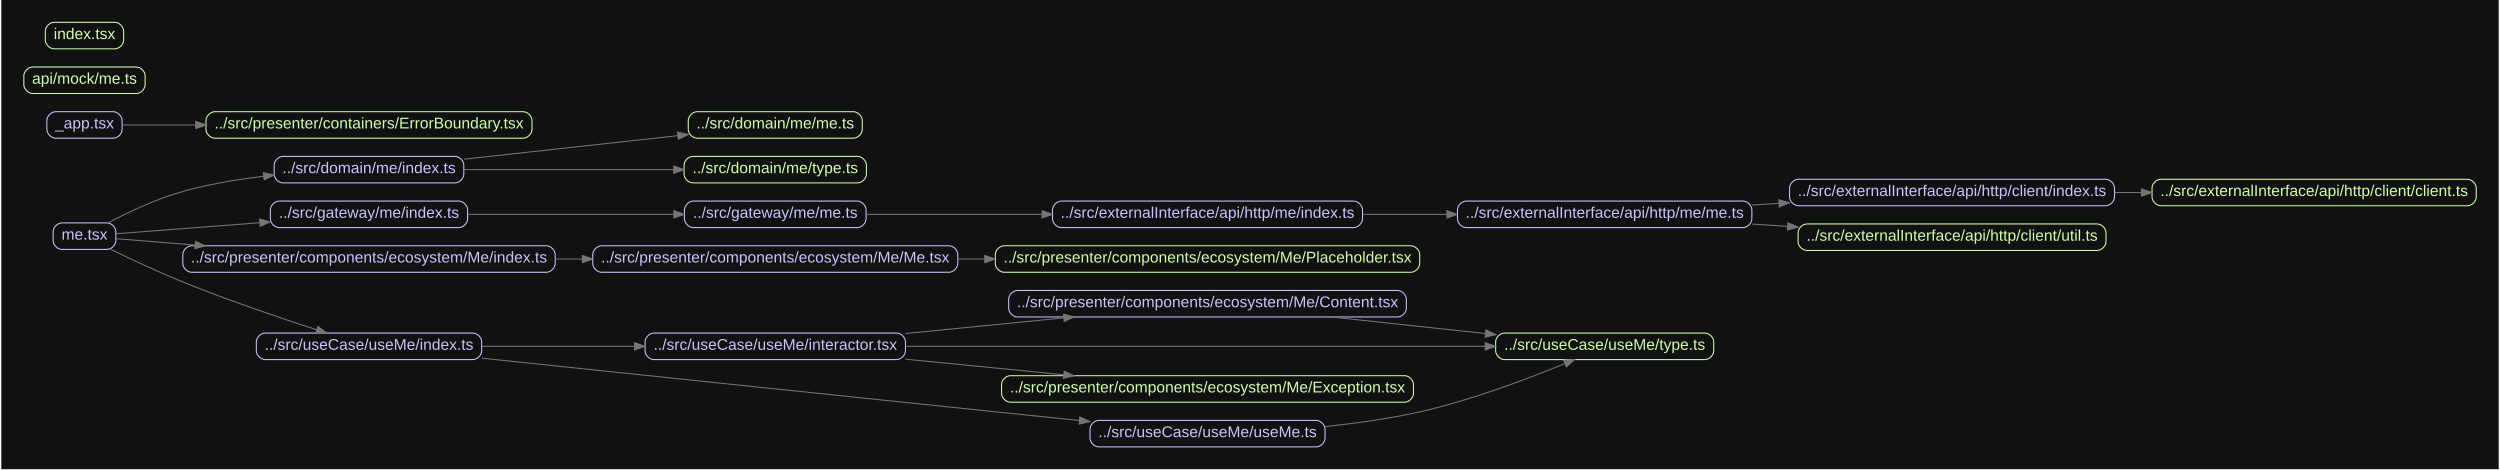
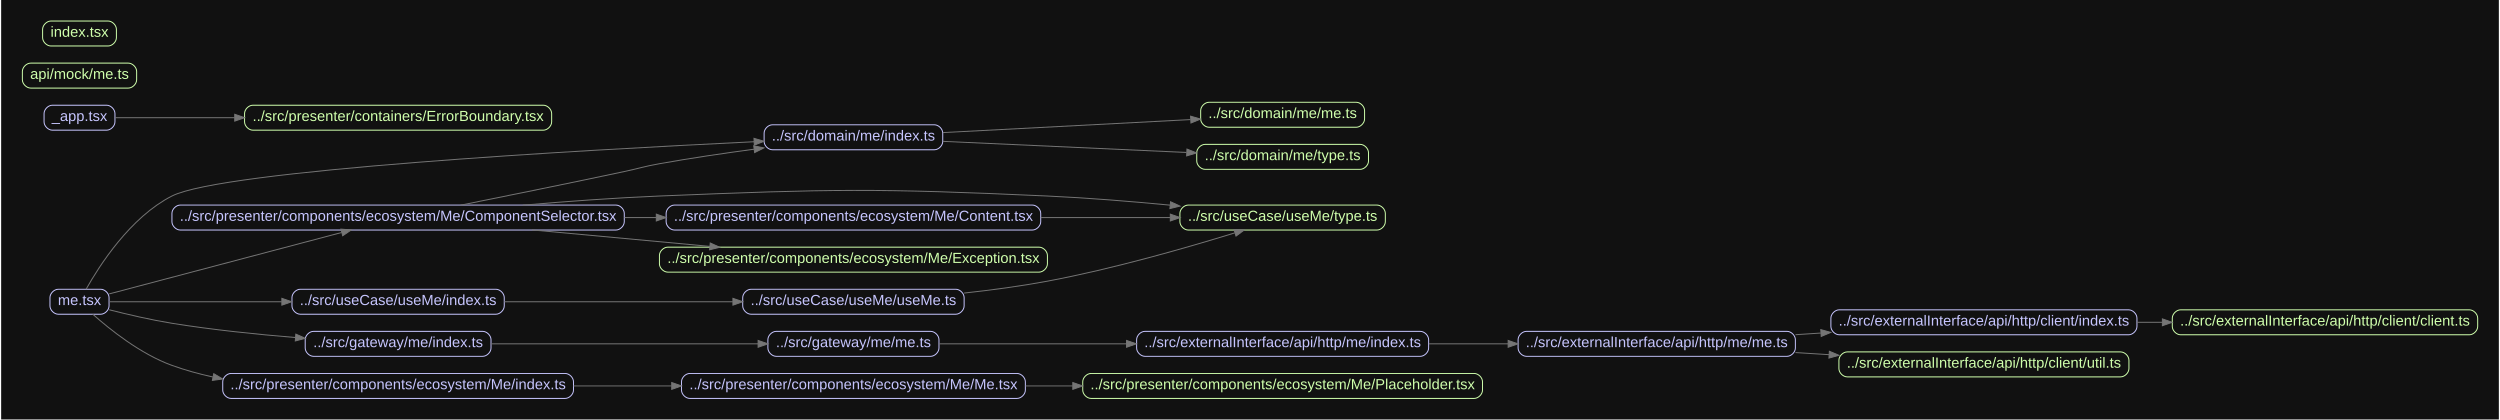
- <svg xmlns="http://www.w3.org/2000/svg" width="2403pt" height="451pt" viewBox="0.00 0.00 2402.89 451.45">
-   <g id="graph0" class="graph" transform="scale(1 1) rotate(0) translate(21.6 429.8485)">
-     <polygon fill="#111111" stroke="transparent" points="-21.6,21.6 -21.6,-429.849 2381.294,-429.849 2381.294,21.6 -21.6,21.6" />
+ <svg xmlns="http://www.w3.org/2000/svg" width="2551pt" height="428pt" viewBox="0.00 0.00 2551.32 428.45">
+   <g id="graph0" class="graph" transform="scale(1 1) rotate(0) translate(21.6 406.8485)">
+     <polygon fill="#111111" stroke="transparent" points="-21.6,21.6 -21.6,-406.849 2529.72,-406.849 2529.72,21.6 -21.6,21.6" />
    <g id="node1" class="node">
-       <path fill="none" stroke="#c6c5fe" d="M414.911,-279.374C414.911,-279.374 249.454,-279.374 249.454,-279.374 245.204,-279.374 240.954,-275.124 240.954,-270.874 240.954,-270.874 240.954,-262.374 240.954,-262.374 240.954,-258.124 245.204,-253.875 249.454,-253.875 249.454,-253.875 414.911,-253.875 414.911,-253.875 419.161,-253.875 423.411,-258.124 423.411,-262.374 423.411,-262.374 423.411,-270.874 423.411,-270.874 423.411,-275.124 419.161,-279.374 414.911,-279.374" />
-       <text text-anchor="middle" x="332.183" y="-263.248" font-family="Arial" font-size="15.00" fill="#c6c5fe">../src/domain/me/index.ts</text>
+       <path fill="none" stroke="#c6c5fe" d="M931.699,-279.374C931.699,-279.374 766.241,-279.374 766.241,-279.374 761.991,-279.374 757.741,-275.124 757.741,-270.874 757.741,-270.874 757.741,-262.374 757.741,-262.374 757.741,-258.124 761.991,-253.875 766.241,-253.875 766.241,-253.875 931.699,-253.875 931.699,-253.875 935.949,-253.875 940.199,-258.124 940.199,-262.374 940.199,-262.374 940.199,-270.874 940.199,-270.874 940.199,-275.124 935.949,-279.374 931.699,-279.374" />
+       <text text-anchor="middle" x="848.97" y="-263.248" font-family="Arial" font-size="15.00" fill="#c6c5fe">../src/domain/me/index.ts</text>
    </g>
    <g id="node2" class="node">
-       <path fill="none" stroke="#cfffac" d="M798.27,-322.374C798.27,-322.374 647.856,-322.374 647.856,-322.374 643.606,-322.374 639.356,-318.124 639.356,-313.874 639.356,-313.874 639.356,-305.374 639.356,-305.374 639.356,-301.124 643.606,-296.875 647.856,-296.875 647.856,-296.875 798.27,-296.875 798.27,-296.875 802.52,-296.875 806.77,-301.124 806.77,-305.374 806.77,-305.374 806.77,-313.874 806.77,-313.874 806.77,-318.124 802.52,-322.374 798.27,-322.374" />
-       <text text-anchor="middle" x="723.063" y="-306.248" font-family="Arial" font-size="15.00" fill="#cfffac">../src/domain/me/me.ts</text>
+       <path fill="none" stroke="#cfffac" d="M1362.592,-302.374C1362.592,-302.374 1212.178,-302.374 1212.178,-302.374 1207.928,-302.374 1203.678,-298.124 1203.678,-293.874 1203.678,-293.874 1203.678,-285.374 1203.678,-285.374 1203.678,-281.124 1207.928,-276.875 1212.178,-276.875 1212.178,-276.875 1362.592,-276.875 1362.592,-276.875 1366.842,-276.875 1371.092,-281.124 1371.092,-285.374 1371.092,-285.374 1371.092,-293.874 1371.092,-293.874 1371.092,-298.124 1366.842,-302.374 1362.592,-302.374" />
+       <text text-anchor="middle" x="1287.385" y="-286.248" font-family="Arial" font-size="15.00" fill="#cfffac">../src/domain/me/me.ts</text>
    </g>
    <g id="edge1" class="edge">
-       <path fill="none" stroke="#757575" d="M423.827,-276.706C485.601,-283.502 566.864,-292.441 629.115,-299.289" />
-       <polygon fill="#757575" stroke="#757575" points="629.005,-302.798 639.328,-300.413 629.77,-295.84 629.005,-302.798" />
+       <path fill="none" stroke="#757575" d="M940.343,-271.418C1014.403,-275.303 1118.388,-280.758 1193.194,-284.683" />
+       <polygon fill="#757575" stroke="#757575" points="1193.38,-288.197 1203.55,-285.226 1193.747,-281.207 1193.38,-288.197" />
    </g>
    <g id="node3" class="node">
-       <path fill="none" stroke="#cfffac" d="M802.285,-279.374C802.285,-279.374 643.842,-279.374 643.842,-279.374 639.592,-279.374 635.342,-275.124 635.342,-270.874 635.342,-270.874 635.342,-262.374 635.342,-262.374 635.342,-258.124 639.592,-253.875 643.842,-253.875 643.842,-253.875 802.285,-253.875 802.285,-253.875 806.535,-253.875 810.785,-258.124 810.785,-262.374 810.785,-262.374 810.785,-270.874 810.785,-270.874 810.785,-275.124 806.535,-279.374 802.285,-279.374" />
-       <text text-anchor="middle" x="723.063" y="-263.248" font-family="Arial" font-size="15.00" fill="#cfffac">../src/domain/me/type.ts</text>
+       <path fill="none" stroke="#cfffac" d="M1366.607,-259.374C1366.607,-259.374 1208.164,-259.374 1208.164,-259.374 1203.914,-259.374 1199.664,-255.124 1199.664,-250.874 1199.664,-250.874 1199.664,-242.374 1199.664,-242.374 1199.664,-238.124 1203.914,-233.875 1208.164,-233.875 1208.164,-233.875 1366.607,-233.875 1366.607,-233.875 1370.856,-233.875 1375.106,-238.124 1375.106,-242.374 1375.106,-242.374 1375.106,-250.874 1375.106,-250.874 1375.106,-255.124 1370.856,-259.374 1366.607,-259.374" />
+       <text text-anchor="middle" x="1287.385" y="-243.249" font-family="Arial" font-size="15.00" fill="#cfffac">../src/domain/me/type.ts</text>
    </g>
    <g id="edge2" class="edge">
-       <path fill="none" stroke="#757575" d="M423.827,-266.624C484.318,-266.624 563.498,-266.624 625.213,-266.624" />
-       <polygon fill="#757575" stroke="#757575" points="625.351,-270.124 635.351,-266.624 625.351,-263.124 625.351,-270.124" />
+       <path fill="none" stroke="#757575" d="M940.343,-262.456C1013.085,-259.137 1114.696,-254.502 1189.172,-251.105" />
+       <polygon fill="#757575" stroke="#757575" points="1189.665,-254.586 1199.495,-250.634 1189.346,-247.593 1189.665,-254.586" />
    </g>
    <g id="node4" class="node">
-       <path fill="none" stroke="#cfffac" d="M2351.18,-257.374C2351.18,-257.374 2056.237,-257.374 2056.237,-257.374 2051.987,-257.374 2047.737,-253.124 2047.737,-248.874 2047.737,-248.874 2047.737,-240.374 2047.737,-240.374 2047.737,-236.124 2051.987,-231.875 2056.237,-231.875 2056.237,-231.875 2351.18,-231.875 2351.18,-231.875 2355.43,-231.875 2359.68,-236.124 2359.68,-240.374 2359.68,-240.374 2359.68,-248.874 2359.68,-248.874 2359.68,-253.124 2355.43,-257.374 2351.18,-257.374" />
-       <text text-anchor="middle" x="2203.709" y="-241.249" font-family="Arial" font-size="15.00" fill="#cfffac">../src/externalInterface/api/http/client/client.ts</text>
+       <path fill="none" stroke="#cfffac" d="M2499.606,-90.374C2499.606,-90.374 2204.662,-90.374 2204.662,-90.374 2200.412,-90.374 2196.162,-86.124 2196.162,-81.874 2196.162,-81.874 2196.162,-73.374 2196.162,-73.374 2196.162,-69.124 2200.412,-64.874 2204.662,-64.874 2204.662,-64.874 2499.606,-64.874 2499.606,-64.874 2503.856,-64.874 2508.106,-69.124 2508.106,-73.374 2508.106,-73.374 2508.106,-81.874 2508.106,-81.874 2508.106,-86.124 2503.856,-90.374 2499.606,-90.374" />
+       <text text-anchor="middle" x="2352.134" y="-74.249" font-family="Arial" font-size="15.00" fill="#cfffac">../src/externalInterface/api/http/client/client.ts</text>
    </g>
    <g id="node5" class="node">
-       <path fill="none" stroke="#c6c5fe" d="M2003.13,-257.374C2003.13,-257.374 1707.502,-257.374 1707.502,-257.374 1703.252,-257.374 1699.002,-253.124 1699.002,-248.874 1699.002,-248.874 1699.002,-240.374 1699.002,-240.374 1699.002,-236.124 1703.252,-231.875 1707.502,-231.875 1707.502,-231.875 2003.13,-231.875 2003.13,-231.875 2007.38,-231.875 2011.63,-236.124 2011.63,-240.374 2011.63,-240.374 2011.63,-248.874 2011.63,-248.874 2011.63,-253.124 2007.38,-257.374 2003.13,-257.374" />
-       <text text-anchor="middle" x="1855.316" y="-241.249" font-family="Arial" font-size="15.00" fill="#c6c5fe">../src/externalInterface/api/http/client/index.ts</text>
+       <path fill="none" stroke="#c6c5fe" d="M2151.555,-90.374C2151.555,-90.374 1855.927,-90.374 1855.927,-90.374 1851.677,-90.374 1847.427,-86.124 1847.427,-81.874 1847.427,-81.874 1847.427,-73.374 1847.427,-73.374 1847.427,-69.124 1851.677,-64.874 1855.927,-64.874 1855.927,-64.874 2151.555,-64.874 2151.555,-64.874 2155.805,-64.874 2160.055,-69.124 2160.055,-73.374 2160.055,-73.374 2160.055,-81.874 2160.055,-81.874 2160.055,-86.124 2155.805,-90.374 2151.555,-90.374" />
+       <text text-anchor="middle" x="2003.741" y="-74.249" font-family="Arial" font-size="15.00" fill="#c6c5fe">../src/externalInterface/api/http/client/index.ts</text>
    </g>
    <g id="edge3" class="edge">
-       <path fill="none" stroke="#757575" d="M2011.678,-244.624C2020.259,-244.624 2028.899,-244.624 2037.512,-244.624" />
-       <polygon fill="#757575" stroke="#757575" points="2037.606,-248.124 2047.606,-244.624 2037.606,-241.124 2037.606,-248.124" />
+       <path fill="none" stroke="#757575" d="M2160.103,-77.624C2168.684,-77.624 2177.324,-77.624 2185.937,-77.624" />
+       <polygon fill="#757575" stroke="#757575" points="2186.031,-81.124 2196.031,-77.624 2186.031,-74.124 2186.031,-81.124" />
    </g>
    <g id="node6" class="node">
-       <path fill="none" stroke="#cfffac" d="M1994.945,-214.374C1994.945,-214.374 1715.686,-214.374 1715.686,-214.374 1711.436,-214.374 1707.186,-210.124 1707.186,-205.874 1707.186,-205.874 1707.186,-197.374 1707.186,-197.374 1707.186,-193.124 1711.436,-188.875 1715.686,-188.875 1715.686,-188.875 1994.945,-188.875 1994.945,-188.875 1999.195,-188.875 2003.445,-193.124 2003.445,-197.374 2003.445,-197.374 2003.445,-205.874 2003.445,-205.874 2003.445,-210.124 1999.195,-214.374 1994.945,-214.374" />
-       <text text-anchor="middle" x="1855.316" y="-198.249" font-family="Arial" font-size="15.00" fill="#cfffac">../src/externalInterface/api/http/client/util.ts</text>
+       <path fill="none" stroke="#cfffac" d="M2143.37,-47.374C2143.37,-47.374 1864.111,-47.374 1864.111,-47.374 1859.861,-47.374 1855.611,-43.124 1855.611,-38.874 1855.611,-38.874 1855.611,-30.374 1855.611,-30.374 1855.611,-26.124 1859.861,-21.875 1864.111,-21.875 1864.111,-21.875 2143.37,-21.875 2143.37,-21.875 2147.62,-21.875 2151.87,-26.124 2151.87,-30.374 2151.87,-30.374 2151.87,-38.874 2151.87,-38.874 2151.87,-43.124 2147.62,-47.374 2143.37,-47.374" />
+       <text text-anchor="middle" x="2003.741" y="-31.248" font-family="Arial" font-size="15.00" fill="#cfffac">../src/externalInterface/api/http/client/util.ts</text>
    </g>
    <g id="node7" class="node">
-       <path fill="none" stroke="#c6c5fe" d="M1279.594,-236.374C1279.594,-236.374 998.325,-236.374 998.325,-236.374 994.075,-236.374 989.825,-232.124 989.825,-227.874 989.825,-227.874 989.825,-219.374 989.825,-219.374 989.825,-215.124 994.075,-210.875 998.325,-210.875 998.325,-210.875 1279.594,-210.875 1279.594,-210.875 1283.844,-210.875 1288.094,-215.124 1288.094,-219.374 1288.094,-219.374 1288.094,-227.874 1288.094,-227.874 1288.094,-232.124 1283.844,-236.374 1279.594,-236.374" />
-       <text text-anchor="middle" x="1138.96" y="-220.249" font-family="Arial" font-size="15.00" fill="#c6c5fe">../src/externalInterface/api/http/me/index.ts</text>
+       <path fill="none" stroke="#c6c5fe" d="M1428.02,-68.374C1428.02,-68.374 1146.75,-68.374 1146.75,-68.374 1142.5,-68.374 1138.251,-64.124 1138.251,-59.874 1138.251,-59.874 1138.251,-51.374 1138.251,-51.374 1138.251,-47.124 1142.5,-42.874 1146.75,-42.874 1146.75,-42.874 1428.02,-42.874 1428.02,-42.874 1432.27,-42.874 1436.52,-47.124 1436.52,-51.374 1436.52,-51.374 1436.52,-59.874 1436.52,-59.874 1436.52,-64.124 1432.27,-68.374 1428.02,-68.374" />
+       <text text-anchor="middle" x="1287.385" y="-52.248" font-family="Arial" font-size="15.00" fill="#c6c5fe">../src/externalInterface/api/http/me/index.ts</text>
    </g>
    <g id="node8" class="node">
-       <path fill="none" stroke="#c6c5fe" d="M1654.215,-236.374C1654.215,-236.374 1387.99,-236.374 1387.99,-236.374 1383.74,-236.374 1379.49,-232.124 1379.49,-227.874 1379.49,-227.874 1379.49,-219.374 1379.49,-219.374 1379.49,-215.124 1383.74,-210.875 1387.99,-210.875 1387.99,-210.875 1654.215,-210.875 1654.215,-210.875 1658.465,-210.875 1662.715,-215.124 1662.715,-219.374 1662.715,-219.374 1662.715,-227.874 1662.715,-227.874 1662.715,-232.124 1658.465,-236.374 1654.215,-236.374" />
-       <text text-anchor="middle" x="1521.102" y="-220.249" font-family="Arial" font-size="15.00" fill="#c6c5fe">../src/externalInterface/api/http/me/me.ts</text>
+       <path fill="none" stroke="#c6c5fe" d="M1802.641,-68.374C1802.641,-68.374 1536.415,-68.374 1536.415,-68.374 1532.165,-68.374 1527.915,-64.124 1527.915,-59.874 1527.915,-59.874 1527.915,-51.374 1527.915,-51.374 1527.915,-47.124 1532.165,-42.874 1536.415,-42.874 1536.415,-42.874 1802.641,-42.874 1802.641,-42.874 1806.89,-42.874 1811.14,-47.124 1811.14,-51.374 1811.14,-51.374 1811.14,-59.874 1811.14,-59.874 1811.14,-64.124 1806.89,-68.374 1802.641,-68.374" />
+       <text text-anchor="middle" x="1669.528" y="-52.248" font-family="Arial" font-size="15.00" fill="#c6c5fe">../src/externalInterface/api/http/me/me.ts</text>
    </g>
    <g id="edge4" class="edge">
-       <path fill="none" stroke="#757575" d="M1288.348,-223.624C1314.892,-223.624 1342.564,-223.624 1369.178,-223.624" />
-       <polygon fill="#757575" stroke="#757575" points="1369.321,-227.124 1379.321,-223.624 1369.321,-220.124 1369.321,-227.124" />
+       <path fill="none" stroke="#757575" d="M1436.773,-55.624C1463.317,-55.624 1490.989,-55.624 1517.603,-55.624" />
+       <polygon fill="#757575" stroke="#757575" points="1517.746,-59.124 1527.746,-55.624 1517.746,-52.124 1517.746,-59.124" />
    </g>
    <g id="edge5" class="edge">
-       <path fill="none" stroke="#757575" d="M1662.839,-232.53C1671.407,-233.069 1680.065,-233.613 1688.722,-234.156" />
-       <polygon fill="#757575" stroke="#757575" points="1688.678,-237.661 1698.878,-234.795 1689.117,-230.674 1688.678,-237.661" />
+       <path fill="none" stroke="#757575" d="M1811.264,-64.954C1819.832,-65.518 1828.49,-66.088 1837.147,-66.658" />
+       <polygon fill="#757575" stroke="#757575" points="1837.094,-70.162 1847.303,-67.326 1837.554,-63.177 1837.094,-70.162" />
    </g>
    <g id="edge6" class="edge">
-       <path fill="none" stroke="#757575" d="M1662.839,-214.294C1674.191,-213.547 1685.703,-212.789 1697.159,-212.035" />
-       <polygon fill="#757575" stroke="#757575" points="1697.458,-215.523 1707.207,-211.374 1696.998,-208.538 1697.458,-215.523" />
+       <path fill="none" stroke="#757575" d="M1811.264,-46.718C1822.617,-46.005 1834.129,-45.282 1845.584,-44.562" />
+       <polygon fill="#757575" stroke="#757575" points="1845.871,-48.051 1855.632,-43.931 1845.432,-41.065 1845.871,-48.051" />
    </g>
    <g id="node9" class="node">
-       <path fill="none" stroke="#c6c5fe" d="M418.584,-236.374C418.584,-236.374 245.781,-236.374 245.781,-236.374 241.531,-236.374 237.281,-232.124 237.281,-227.874 237.281,-227.874 237.281,-219.374 237.281,-219.374 237.281,-215.124 241.531,-210.875 245.781,-210.875 245.781,-210.875 418.584,-210.875 418.584,-210.875 422.834,-210.875 427.084,-215.124 427.084,-219.374 427.084,-219.374 427.084,-227.874 427.084,-227.874 427.084,-232.124 422.834,-236.374 418.584,-236.374" />
-       <text text-anchor="middle" x="332.183" y="-220.249" font-family="Arial" font-size="15.00" fill="#c6c5fe">../src/gateway/me/index.ts</text>
+       <path fill="none" stroke="#c6c5fe" d="M470.278,-68.374C470.278,-68.374 297.476,-68.374 297.476,-68.374 293.226,-68.374 288.976,-64.124 288.976,-59.874 288.976,-59.874 288.976,-51.374 288.976,-51.374 288.976,-47.124 293.226,-42.874 297.476,-42.874 297.476,-42.874 470.278,-42.874 470.278,-42.874 474.528,-42.874 478.778,-47.124 478.778,-51.374 478.778,-51.374 478.778,-59.874 478.778,-59.874 478.778,-64.124 474.528,-68.374 470.278,-68.374" />
+       <text text-anchor="middle" x="383.877" y="-52.248" font-family="Arial" font-size="15.00" fill="#c6c5fe">../src/gateway/me/index.ts</text>
    </g>
    <g id="node10" class="node">
-       <path fill="none" stroke="#c6c5fe" d="M801.943,-236.374C801.943,-236.374 644.184,-236.374 644.184,-236.374 639.934,-236.374 635.684,-232.124 635.684,-227.874 635.684,-227.874 635.684,-219.374 635.684,-219.374 635.684,-215.124 639.934,-210.875 644.184,-210.875 644.184,-210.875 801.943,-210.875 801.943,-210.875 806.193,-210.875 810.443,-215.124 810.443,-219.374 810.443,-219.374 810.443,-227.874 810.443,-227.874 810.443,-232.124 806.193,-236.374 801.943,-236.374" />
-       <text text-anchor="middle" x="723.063" y="-220.249" font-family="Arial" font-size="15.00" fill="#c6c5fe">../src/gateway/me/me.ts</text>
+       <path fill="none" stroke="#c6c5fe" d="M927.85,-68.374C927.85,-68.374 770.091,-68.374 770.091,-68.374 765.841,-68.374 761.591,-64.124 761.591,-59.874 761.591,-59.874 761.591,-51.374 761.591,-51.374 761.591,-47.124 765.841,-42.874 770.091,-42.874 770.091,-42.874 927.85,-42.874 927.85,-42.874 932.1,-42.874 936.35,-47.124 936.35,-51.374 936.35,-51.374 936.35,-59.874 936.35,-59.874 936.35,-64.124 932.1,-68.374 927.85,-68.374" />
+       <text text-anchor="middle" x="848.97" y="-52.248" font-family="Arial" font-size="15.00" fill="#c6c5fe">../src/gateway/me/me.ts</text>
    </g>
    <g id="edge7" class="edge">
-       <path fill="none" stroke="#757575" d="M427.303,-223.624C487.331,-223.624 564.681,-223.624 625.222,-223.624" />
-       <polygon fill="#757575" stroke="#757575" points="625.554,-227.124 635.554,-223.624 625.554,-220.124 625.554,-227.124" />
+       <path fill="none" stroke="#757575" d="M478.837,-55.624C558.329,-55.624 671.315,-55.624 751.501,-55.624" />
+       <polygon fill="#757575" stroke="#757575" points="751.605,-59.124 761.605,-55.624 751.605,-52.124 751.605,-59.124" />
    </g>
    <g id="edge8" class="edge">
-       <path fill="none" stroke="#757575" d="M810.502,-223.624C859.5,-223.624 922.128,-223.624 979.532,-223.624" />
-       <polygon fill="#757575" stroke="#757575" points="979.811,-227.124 989.811,-223.624 979.811,-220.124 979.811,-227.124" />
+       <path fill="none" stroke="#757575" d="M936.374,-55.624C991.029,-55.624 1063.072,-55.624 1127.661,-55.624" />
+       <polygon fill="#757575" stroke="#757575" points="1127.959,-59.124 1137.959,-55.624 1127.959,-52.124 1127.959,-59.124" />
    </g>
    <g id="node11" class="node">
-       <path fill="none" stroke="#c6c5fe" d="M1321.779,-150.374C1321.779,-150.374 956.141,-150.374 956.141,-150.374 951.891,-150.374 947.641,-146.124 947.641,-141.874 947.641,-141.874 947.641,-133.374 947.641,-133.374 947.641,-129.124 951.891,-124.874 956.141,-124.874 956.141,-124.874 1321.779,-124.874 1321.779,-124.874 1326.029,-124.874 1330.279,-129.124 1330.279,-133.374 1330.279,-133.374 1330.279,-141.874 1330.279,-141.874 1330.279,-146.124 1326.029,-150.374 1321.779,-150.374" />
-       <text text-anchor="middle" x="1138.96" y="-134.249" font-family="Arial" font-size="15.00" fill="#c6c5fe">../src/presenter/components/ecosystem/Me/Content.tsx</text>
+       <path fill="none" stroke="#c6c5fe" d="M606.407,-197.374C606.407,-197.374 161.346,-197.374 161.346,-197.374 157.097,-197.374 152.847,-193.124 152.847,-188.874 152.847,-188.874 152.847,-180.374 152.847,-180.374 152.847,-176.124 157.097,-171.875 161.346,-171.875 161.346,-171.875 606.407,-171.875 606.407,-171.875 610.657,-171.875 614.907,-176.124 614.907,-180.374 614.907,-180.374 614.907,-188.874 614.907,-188.874 614.907,-193.124 610.657,-197.374 606.407,-197.374" />
+       <text text-anchor="middle" x="383.877" y="-181.249" font-family="Arial" font-size="15.00" fill="#c6c5fe">../src/presenter/components/ecosystem/Me/ComponentSelector.tsx</text>
+     </g>
+     <g id="edge9" class="edge">
+       <path fill="none" stroke="#757575" d="M447.677,-197.284C494.099,-206.574 558.447,-219.612 614.892,-231.624 630.923,-235.036 634.758,-236.737 650.892,-239.624 682.182,-245.224 716.436,-250.272 747.529,-254.448" />
+       <polygon fill="#757575" stroke="#757575" points="747.131,-257.925 757.505,-255.772 748.053,-250.986 747.131,-257.925" />
    </g>
    <g id="node12" class="node">
-       <path fill="none" stroke="#cfffac" d="M1617.514,-109.374C1617.514,-109.374 1424.691,-109.374 1424.691,-109.374 1420.441,-109.374 1416.191,-105.124 1416.191,-100.874 1416.191,-100.874 1416.191,-92.374 1416.191,-92.374 1416.191,-88.124 1420.441,-83.874 1424.691,-83.874 1424.691,-83.874 1617.514,-83.874 1617.514,-83.874 1621.764,-83.874 1626.014,-88.124 1626.014,-92.374 1626.014,-92.374 1626.014,-100.874 1626.014,-100.874 1626.014,-105.124 1621.764,-109.374 1617.514,-109.374" />
-       <text text-anchor="middle" x="1521.102" y="-93.249" font-family="Arial" font-size="15.00" fill="#cfffac">../src/useCase/useMe/type.ts</text>
+       <path fill="none" stroke="#c6c5fe" d="M1031.789,-197.374C1031.789,-197.374 666.151,-197.374 666.151,-197.374 661.901,-197.374 657.651,-193.124 657.651,-188.874 657.651,-188.874 657.651,-180.374 657.651,-180.374 657.651,-176.124 661.901,-171.875 666.151,-171.875 666.151,-171.875 1031.789,-171.875 1031.789,-171.875 1036.039,-171.875 1040.289,-176.124 1040.289,-180.374 1040.289,-180.374 1040.289,-188.874 1040.289,-188.874 1040.289,-193.124 1036.039,-197.374 1031.789,-197.374" />
+       <text text-anchor="middle" x="848.97" y="-181.249" font-family="Arial" font-size="15.00" fill="#c6c5fe">../src/presenter/components/ecosystem/Me/Content.tsx</text>
    </g>
-     <g id="edge9" class="edge">
-       <path fill="none" stroke="#757575" d="M1256.733,-124.988C1304.335,-119.881 1359.091,-114.006 1406.379,-108.933" />
-       <polygon fill="#757575" stroke="#757575" points="1406.782,-112.41 1416.352,-107.863 1406.035,-105.45 1406.782,-112.41" />
+     <g id="edge10" class="edge">
+       <path fill="none" stroke="#757575" d="M615.061,-184.624C625.859,-184.624 636.661,-184.624 647.373,-184.624" />
+       <polygon fill="#757575" stroke="#757575" points="647.614,-188.124 657.614,-184.624 647.614,-181.124 647.614,-188.124" />
    </g>
    <g id="node13" class="node">
-       <path fill="none" stroke="#cfffac" d="M1328.616,-68.374C1328.616,-68.374 949.303,-68.374 949.303,-68.374 945.053,-68.374 940.803,-64.124 940.803,-59.874 940.803,-59.874 940.803,-51.374 940.803,-51.374 940.803,-47.124 945.053,-42.874 949.303,-42.874 949.303,-42.874 1328.616,-42.874 1328.616,-42.874 1332.866,-42.874 1337.116,-47.124 1337.116,-51.374 1337.116,-51.374 1337.116,-59.874 1337.116,-59.874 1337.116,-64.124 1332.866,-68.374 1328.616,-68.374" />
-       <text text-anchor="middle" x="1138.96" y="-52.248" font-family="Arial" font-size="15.00" fill="#cfffac">../src/presenter/components/ecosystem/Me/Exception.tsx</text>
+       <path fill="none" stroke="#cfffac" d="M1038.627,-154.374C1038.627,-154.374 659.314,-154.374 659.314,-154.374 655.064,-154.374 650.814,-150.124 650.814,-145.874 650.814,-145.874 650.814,-137.374 650.814,-137.374 650.814,-133.124 655.064,-128.875 659.314,-128.875 659.314,-128.875 1038.627,-128.875 1038.627,-128.875 1042.877,-128.875 1047.127,-133.124 1047.127,-137.374 1047.127,-137.374 1047.127,-145.874 1047.127,-145.874 1047.127,-150.124 1042.877,-154.374 1038.627,-154.374" />
+       <text text-anchor="middle" x="848.97" y="-138.249" font-family="Arial" font-size="15.00" fill="#cfffac">../src/presenter/components/ecosystem/Me/Exception.tsx</text>
+     </g>
+     <g id="edge11" class="edge">
+       <path fill="none" stroke="#757575" d="M520.591,-171.984C577.719,-166.703 644.199,-160.556 702.341,-155.181" />
+       <polygon fill="#757575" stroke="#757575" points="702.71,-158.662 712.345,-154.256 702.065,-151.691 702.71,-158.662" />
    </g>
    <g id="node14" class="node">
-       <path fill="none" stroke="#c6c5fe" d="M890.183,-193.374C890.183,-193.374 555.943,-193.374 555.943,-193.374 551.693,-193.374 547.444,-189.124 547.444,-184.874 547.444,-184.874 547.444,-176.374 547.444,-176.374 547.444,-172.124 551.693,-167.875 555.943,-167.875 555.943,-167.875 890.183,-167.875 890.183,-167.875 894.433,-167.875 898.683,-172.124 898.683,-176.374 898.683,-176.374 898.683,-184.874 898.683,-184.874 898.683,-189.124 894.433,-193.374 890.183,-193.374" />
-       <text text-anchor="middle" x="723.063" y="-177.249" font-family="Arial" font-size="15.00" fill="#c6c5fe">../src/presenter/components/ecosystem/Me/Me.tsx</text>
+       <path fill="none" stroke="#cfffac" d="M1383.796,-197.374C1383.796,-197.374 1190.974,-197.374 1190.974,-197.374 1186.724,-197.374 1182.474,-193.124 1182.474,-188.874 1182.474,-188.874 1182.474,-180.374 1182.474,-180.374 1182.474,-176.124 1186.724,-171.875 1190.974,-171.875 1190.974,-171.875 1383.796,-171.875 1383.796,-171.875 1388.046,-171.875 1392.296,-176.124 1392.296,-180.374 1392.296,-180.374 1392.296,-188.874 1392.296,-188.874 1392.296,-193.124 1388.046,-197.374 1383.796,-197.374" />
+       <text text-anchor="middle" x="1287.385" y="-181.249" font-family="Arial" font-size="15.00" fill="#cfffac">../src/useCase/useMe/type.ts</text>
+     </g>
+     <g id="edge12" class="edge">
+       <path fill="none" stroke="#757575" d="M511.077,-197.251C555.288,-201.069 605.231,-204.746 650.892,-206.624 826.813,-213.859 871.162,-214.658 1047.048,-206.624 1088.046,-204.752 1132.855,-201.091 1172.556,-197.286" />
+       <polygon fill="#757575" stroke="#757575" points="1172.92,-200.767 1182.535,-196.316 1172.243,-193.8 1172.92,-200.767" />
+     </g>
+     <g id="edge13" class="edge">
+       <path fill="none" stroke="#757575" d="M1040.309,-184.624C1085.373,-184.624 1132.034,-184.624 1172.507,-184.624" />
+       <polygon fill="#757575" stroke="#757575" points="1172.659,-188.124 1182.659,-184.624 1172.659,-181.124 1172.659,-188.124" />
    </g>
    <g id="node15" class="node">
-       <path fill="none" stroke="#cfffac" d="M1334.633,-193.374C1334.633,-193.374 943.286,-193.374 943.286,-193.374 939.036,-193.374 934.786,-189.124 934.786,-184.874 934.786,-184.874 934.786,-176.374 934.786,-176.374 934.786,-172.124 939.036,-167.875 943.286,-167.875 943.286,-167.875 1334.633,-167.875 1334.633,-167.875 1338.883,-167.875 1343.133,-172.124 1343.133,-176.374 1343.133,-176.374 1343.133,-184.874 1343.133,-184.874 1343.133,-189.124 1338.883,-193.374 1334.633,-193.374" />
-       <text text-anchor="middle" x="1138.96" y="-177.249" font-family="Arial" font-size="15.00" fill="#cfffac">../src/presenter/components/ecosystem/Me/Placeholder.tsx</text>
-     </g>
-     <g id="edge10" class="edge">
-       <path fill="none" stroke="#757575" d="M898.838,-180.624C907.363,-180.624 915.962,-180.624 924.575,-180.624" />
-       <polygon fill="#757575" stroke="#757575" points="924.69,-184.124 934.69,-180.624 924.69,-177.124 924.69,-184.124" />
+       <path fill="none" stroke="#c6c5fe" d="M1016.09,-25.374C1016.09,-25.374 681.85,-25.374 681.85,-25.374 677.601,-25.374 673.351,-21.124 673.351,-16.874 673.351,-16.874 673.351,-8.374 673.351,-8.374 673.351,-4.124 677.601,.126 681.85,.126 681.85,.126 1016.09,.126 1016.09,.126 1020.34,.126 1024.59,-4.124 1024.59,-8.374 1024.59,-8.374 1024.59,-16.874 1024.59,-16.874 1024.59,-21.124 1020.34,-25.374 1016.09,-25.374" />
+       <text text-anchor="middle" x="848.97" y="-9.248" font-family="Arial" font-size="15.00" fill="#c6c5fe">../src/presenter/components/ecosystem/Me/Me.tsx</text>
    </g>
    <g id="node16" class="node">
-       <path fill="none" stroke="#c6c5fe" d="M502.825,-193.374C502.825,-193.374 161.541,-193.374 161.541,-193.374 157.291,-193.374 153.041,-189.124 153.041,-184.874 153.041,-184.874 153.041,-176.374 153.041,-176.374 153.041,-172.124 157.291,-167.875 161.541,-167.875 161.541,-167.875 502.825,-167.875 502.825,-167.875 507.075,-167.875 511.324,-172.124 511.324,-176.374 511.324,-176.374 511.324,-184.874 511.324,-184.874 511.324,-189.124 507.075,-193.374 502.825,-193.374" />
-       <text text-anchor="middle" x="332.183" y="-177.249" font-family="Arial" font-size="15.00" fill="#c6c5fe">../src/presenter/components/ecosystem/Me/index.ts</text>
+       <path fill="none" stroke="#cfffac" d="M1483.059,-25.374C1483.059,-25.374 1091.711,-25.374 1091.711,-25.374 1087.461,-25.374 1083.211,-21.124 1083.211,-16.874 1083.211,-16.874 1083.211,-8.374 1083.211,-8.374 1083.211,-4.124 1087.461,.126 1091.711,.126 1091.711,.126 1483.059,.126 1483.059,.126 1487.309,.126 1491.559,-4.124 1491.559,-8.374 1491.559,-8.374 1491.559,-16.874 1491.559,-16.874 1491.559,-21.124 1487.309,-25.374 1483.059,-25.374" />
+       <text text-anchor="middle" x="1287.385" y="-9.248" font-family="Arial" font-size="15.00" fill="#cfffac">../src/presenter/components/ecosystem/Me/Placeholder.tsx</text>
    </g>
-     <g id="edge11" class="edge">
-       <path fill="none" stroke="#757575" d="M511.607,-180.624C520.19,-180.624 528.814,-180.624 537.413,-180.624" />
-       <polygon fill="#757575" stroke="#757575" points="537.492,-184.124 547.492,-180.624 537.492,-177.124 537.492,-184.124" />
+     <g id="edge14" class="edge">
+       <path fill="none" stroke="#757575" d="M1024.764,-12.624C1040.645,-12.624 1056.843,-12.624 1073.005,-12.624" />
+       <polygon fill="#757575" stroke="#757575" points="1073.061,-16.124 1083.061,-12.624 1073.061,-9.124 1073.061,-16.124" />
    </g>
    <g id="node17" class="node">
-       <path fill="none" stroke="#cfffac" d="M480.524,-322.374C480.524,-322.374 183.841,-322.374 183.841,-322.374 179.591,-322.374 175.341,-318.124 175.341,-313.874 175.341,-313.874 175.341,-305.374 175.341,-305.374 175.341,-301.124 179.591,-296.875 183.841,-296.875 183.841,-296.875 480.524,-296.875 480.524,-296.875 484.774,-296.875 489.024,-301.124 489.024,-305.374 489.024,-305.374 489.024,-313.874 489.024,-313.874 489.024,-318.124 484.774,-322.374 480.524,-322.374" />
-       <text text-anchor="middle" x="332.183" y="-306.248" font-family="Arial" font-size="15.00" fill="#cfffac">../src/presenter/containers/ErrorBoundary.tsx</text>
+       <path fill="none" stroke="#c6c5fe" d="M554.519,-25.374C554.519,-25.374 213.235,-25.374 213.235,-25.374 208.985,-25.374 204.735,-21.124 204.735,-16.874 204.735,-16.874 204.735,-8.374 204.735,-8.374 204.735,-4.124 208.985,.126 213.235,.126 213.235,.126 554.519,.126 554.519,.126 558.769,.126 563.019,-4.124 563.019,-8.374 563.019,-8.374 563.019,-16.874 563.019,-16.874 563.019,-21.124 558.769,-25.374 554.519,-25.374" />
+       <text text-anchor="middle" x="383.877" y="-9.248" font-family="Arial" font-size="15.00" fill="#c6c5fe">../src/presenter/components/ecosystem/Me/index.ts</text>
+     </g>
+     <g id="edge15" class="edge">
+       <path fill="none" stroke="#757575" d="M563.029,-12.624C595.843,-12.624 630.158,-12.624 663.162,-12.624" />
+       <polygon fill="#757575" stroke="#757575" points="663.359,-16.124 673.359,-12.624 663.359,-9.124 663.359,-16.124" />
    </g>
    <g id="node18" class="node">
-       <path fill="none" stroke="#c6c5fe" d="M432.101,-109.374C432.101,-109.374 232.264,-109.374 232.264,-109.374 228.015,-109.374 223.765,-105.124 223.765,-100.874 223.765,-100.874 223.765,-92.374 223.765,-92.374 223.765,-88.124 228.015,-83.874 232.264,-83.874 232.264,-83.874 432.101,-83.874 432.101,-83.874 436.351,-83.874 440.601,-88.124 440.601,-92.374 440.601,-92.374 440.601,-100.874 440.601,-100.874 440.601,-105.124 436.351,-109.374 432.101,-109.374" />
-       <text text-anchor="middle" x="332.183" y="-93.249" font-family="Arial" font-size="15.00" fill="#c6c5fe">../src/useCase/useMe/index.ts</text>
+       <path fill="none" stroke="#cfffac" d="M532.219,-299.374C532.219,-299.374 235.535,-299.374 235.535,-299.374 231.285,-299.374 227.036,-295.124 227.036,-290.874 227.036,-290.874 227.036,-282.374 227.036,-282.374 227.036,-278.124 231.285,-273.875 235.535,-273.875 235.535,-273.875 532.219,-273.875 532.219,-273.875 536.468,-273.875 540.718,-278.124 540.718,-282.374 540.718,-282.374 540.718,-290.874 540.718,-290.874 540.718,-295.124 536.468,-299.374 532.219,-299.374" />
+       <text text-anchor="middle" x="383.877" y="-283.248" font-family="Arial" font-size="15.00" fill="#cfffac">../src/presenter/containers/ErrorBoundary.tsx</text>
    </g>
    <g id="node19" class="node">
-       <path fill="none" stroke="#c6c5fe" d="M839.821,-109.374C839.821,-109.374 606.305,-109.374 606.305,-109.374 602.055,-109.374 597.805,-105.124 597.805,-100.874 597.805,-100.874 597.805,-92.374 597.805,-92.374 597.805,-88.124 602.055,-83.874 606.305,-83.874 606.305,-83.874 839.821,-83.874 839.821,-83.874 844.071,-83.874 848.321,-88.124 848.321,-92.374 848.321,-92.374 848.321,-100.874 848.321,-100.874 848.321,-105.124 844.071,-109.374 839.821,-109.374" />
-       <text text-anchor="middle" x="723.063" y="-93.249" font-family="Arial" font-size="15.00" fill="#c6c5fe">../src/useCase/useMe/interactor.tsx</text>
-     </g>
-     <g id="edge12" class="edge">
-       <path fill="none" stroke="#757575" d="M440.805,-96.624C486.257,-96.624 539.571,-96.624 587.551,-96.624" />
-       <polygon fill="#757575" stroke="#757575" points="587.704,-100.124 597.704,-96.624 587.704,-93.124 587.704,-100.124" />
+       <path fill="none" stroke="#c6c5fe" d="M483.795,-111.374C483.795,-111.374 283.959,-111.374 283.959,-111.374 279.709,-111.374 275.459,-107.124 275.459,-102.874 275.459,-102.874 275.459,-94.374 275.459,-94.374 275.459,-90.124 279.709,-85.874 283.959,-85.874 283.959,-85.874 483.795,-85.874 483.795,-85.874 488.045,-85.874 492.295,-90.124 492.295,-94.374 492.295,-94.374 492.295,-102.874 492.295,-102.874 492.295,-107.124 488.045,-111.374 483.795,-111.374" />
+       <text text-anchor="middle" x="383.877" y="-95.249" font-family="Arial" font-size="15.00" fill="#c6c5fe">../src/useCase/useMe/index.ts</text>
    </g>
    <g id="node20" class="node">
-       <path fill="none" stroke="#c6c5fe" d="M1243.541,-25.374C1243.541,-25.374 1034.379,-25.374 1034.379,-25.374 1030.129,-25.374 1025.879,-21.124 1025.879,-16.874 1025.879,-16.874 1025.879,-8.374 1025.879,-8.374 1025.879,-4.124 1030.129,.126 1034.379,.126 1034.379,.126 1243.541,.126 1243.541,.126 1247.79,.126 1252.04,-4.124 1252.04,-8.374 1252.04,-8.374 1252.04,-16.874 1252.04,-16.874 1252.04,-21.124 1247.79,-25.374 1243.541,-25.374" />
-       <text text-anchor="middle" x="1138.96" y="-9.248" font-family="Arial" font-size="15.00" fill="#c6c5fe">../src/useCase/useMe/useMe.ts</text>
-     </g>
-     <g id="edge13" class="edge">
-       <path fill="none" stroke="#757575" d="M440.735,-85.214C561.352,-72.548 761.902,-51.531 934.623,-33.624 960.808,-30.91 988.882,-28.014 1015.579,-25.268" />
-       <polygon fill="#757575" stroke="#757575" points="1016.147,-28.729 1025.737,-24.224 1015.431,-21.765 1016.147,-28.729" />
-     </g>
-     <g id="edge14" class="edge">
-       <path fill="none" stroke="#757575" d="M848.41,-108.981C896.406,-113.713 951.413,-119.135 1000.562,-123.981" />
-       <polygon fill="#757575" stroke="#757575" points="1000.337,-127.475 1010.632,-124.974 1001.024,-120.509 1000.337,-127.475" />
+       <path fill="none" stroke="#c6c5fe" d="M953.551,-111.374C953.551,-111.374 744.389,-111.374 744.389,-111.374 740.14,-111.374 735.89,-107.124 735.89,-102.874 735.89,-102.874 735.89,-94.374 735.89,-94.374 735.89,-90.124 740.14,-85.874 744.389,-85.874 744.389,-85.874 953.551,-85.874 953.551,-85.874 957.801,-85.874 962.051,-90.124 962.051,-94.374 962.051,-94.374 962.051,-102.874 962.051,-102.874 962.051,-107.124 957.801,-111.374 953.551,-111.374" />
+       <text text-anchor="middle" x="848.97" y="-95.249" font-family="Arial" font-size="15.00" fill="#c6c5fe">../src/useCase/useMe/useMe.ts</text>
    </g>
    <g id="edge16" class="edge">
-       <path fill="none" stroke="#757575" d="M848.196,-96.624C1001.173,-96.624 1257.941,-96.624 1406.139,-96.624" />
-       <polygon fill="#757575" stroke="#757575" points="1406.179,-100.124 1416.179,-96.624 1406.179,-93.124 1406.179,-100.124" />
-     </g>
-     <g id="edge15" class="edge">
-       <path fill="none" stroke="#757575" d="M848.41,-84.267C896.406,-79.536 951.413,-74.113 1000.562,-69.268" />
-       <polygon fill="#757575" stroke="#757575" points="1001.024,-72.739 1010.632,-68.275 1000.337,-65.773 1001.024,-72.739" />
+       <path fill="none" stroke="#757575" d="M492.334,-98.624C562.192,-98.624 653.181,-98.624 725.767,-98.624" />
+       <polygon fill="#757575" stroke="#757575" points="725.883,-102.124 735.883,-98.624 725.883,-95.124 725.883,-102.124" />
    </g>
    <g id="edge17" class="edge">
-       <path fill="none" stroke="#757575" d="M1252.157,-19.414C1282.026,-22.521 1314.072,-27.044 1343.296,-33.624 1392.651,-44.737 1447.185,-65.378 1482.677,-80.002" />
-       <polygon fill="#757575" stroke="#757575" points="1481.585,-83.338 1492.162,-83.954 1484.277,-76.877 1481.585,-83.338" />
+       <path fill="none" stroke="#757575" d="M962.027,-107.486C989.944,-110.531 1019.685,-114.507 1047.048,-119.624 1114.282,-132.198 1190.228,-154.064 1238.426,-168.929" />
+       <polygon fill="#757575" stroke="#757575" points="1237.688,-172.365 1248.276,-171.989 1239.765,-165.68 1237.688,-172.365" />
    </g>
    <g id="node21" class="node">
-       <path fill="none" stroke="#c6c5fe" d="M86.136,-322.374C86.136,-322.374 30.726,-322.374 30.726,-322.374 26.476,-322.374 22.226,-318.124 22.226,-313.874 22.226,-313.874 22.226,-305.374 22.226,-305.374 22.226,-301.124 26.476,-296.875 30.726,-296.875 30.726,-296.875 86.136,-296.875 86.136,-296.875 90.386,-296.875 94.636,-301.124 94.636,-305.374 94.636,-305.374 94.636,-313.874 94.636,-313.874 94.636,-318.124 90.386,-322.374 86.136,-322.374" />
-       <text text-anchor="middle" x="58.431" y="-306.248" font-family="Arial" font-size="15.00" fill="#c6c5fe">_app.tsx</text>
+       <path fill="none" stroke="#c6c5fe" d="M86.136,-299.374C86.136,-299.374 30.726,-299.374 30.726,-299.374 26.476,-299.374 22.226,-295.124 22.226,-290.874 22.226,-290.874 22.226,-282.374 22.226,-282.374 22.226,-278.124 26.476,-273.875 30.726,-273.875 30.726,-273.875 86.136,-273.875 86.136,-273.875 90.386,-273.875 94.636,-278.124 94.636,-282.374 94.636,-282.374 94.636,-290.874 94.636,-290.874 94.636,-295.124 90.386,-299.374 86.136,-299.374" />
+       <text text-anchor="middle" x="58.431" y="-283.248" font-family="Arial" font-size="15.00" fill="#c6c5fe">_app.tsx</text>
    </g>
    <g id="edge18" class="edge">
-       <path fill="none" stroke="#757575" d="M94.783,-309.624C113.87,-309.624 138.769,-309.624 165.247,-309.624" />
-       <polygon fill="#757575" stroke="#757575" points="165.463,-313.124 175.463,-309.624 165.463,-306.124 165.463,-313.124" />
+       <path fill="none" stroke="#757575" d="M94.816,-286.624C125.181,-286.624 170.787,-286.624 216.852,-286.624" />
+       <polygon fill="#757575" stroke="#757575" points="216.994,-290.124 226.994,-286.624 216.994,-283.124 216.994,-290.124" />
    </g>
    <g id="node22" class="node">
-       <path fill="none" stroke="#cfffac" d="M108.293,-365.374C108.293,-365.374 8.569,-365.374 8.569,-365.374 4.319,-365.374 .069,-361.124 .069,-356.874 .069,-356.874 .069,-348.374 .069,-348.374 .069,-344.124 4.319,-339.875 8.569,-339.875 8.569,-339.875 108.293,-339.875 108.293,-339.875 112.543,-339.875 116.793,-344.124 116.793,-348.374 116.793,-348.374 116.793,-356.874 116.793,-356.874 116.793,-361.124 112.543,-365.374 108.293,-365.374" />
-       <text text-anchor="middle" x="58.431" y="-349.248" font-family="Arial" font-size="15.00" fill="#cfffac">api/mock/me.ts</text>
+       <path fill="none" stroke="#cfffac" d="M108.293,-342.374C108.293,-342.374 8.569,-342.374 8.569,-342.374 4.319,-342.374 .069,-338.124 .069,-333.874 .069,-333.874 .069,-325.374 .069,-325.374 .069,-321.124 4.319,-316.875 8.569,-316.875 8.569,-316.875 108.293,-316.875 108.293,-316.875 112.543,-316.875 116.793,-321.124 116.793,-325.374 116.793,-325.374 116.793,-333.874 116.793,-333.874 116.793,-338.124 112.543,-342.374 108.293,-342.374" />
+       <text text-anchor="middle" x="58.431" y="-326.248" font-family="Arial" font-size="15.00" fill="#cfffac">api/mock/me.ts</text>
    </g>
    <g id="node23" class="node">
-       <path fill="none" stroke="#cfffac" d="M87.626,-408.374C87.626,-408.374 29.236,-408.374 29.236,-408.374 24.986,-408.374 20.736,-404.124 20.736,-399.874 20.736,-399.874 20.736,-391.374 20.736,-391.374 20.736,-387.124 24.986,-382.875 29.236,-382.875 29.236,-382.875 87.626,-382.875 87.626,-382.875 91.876,-382.875 96.126,-387.124 96.126,-391.374 96.126,-391.374 96.126,-399.874 96.126,-399.874 96.126,-404.124 91.876,-408.374 87.626,-408.374" />
-       <text text-anchor="middle" x="58.431" y="-392.248" font-family="Arial" font-size="15.00" fill="#cfffac">index.tsx</text>
+       <path fill="none" stroke="#cfffac" d="M87.626,-385.374C87.626,-385.374 29.236,-385.374 29.236,-385.374 24.986,-385.374 20.736,-381.124 20.736,-376.874 20.736,-376.874 20.736,-368.374 20.736,-368.374 20.736,-364.124 24.986,-359.875 29.236,-359.875 29.236,-359.875 87.626,-359.875 87.626,-359.875 91.876,-359.875 96.126,-364.124 96.126,-368.374 96.126,-368.374 96.126,-376.874 96.126,-376.874 96.126,-381.124 91.876,-385.374 87.626,-385.374" />
+       <text text-anchor="middle" x="58.431" y="-369.248" font-family="Arial" font-size="15.00" fill="#cfffac">index.tsx</text>
    </g>
    <g id="node24" class="node">
-       <path fill="none" stroke="#c6c5fe" d="M80.104,-215.374C80.104,-215.374 36.758,-215.374 36.758,-215.374 32.508,-215.374 28.258,-211.124 28.258,-206.874 28.258,-206.874 28.258,-198.374 28.258,-198.374 28.258,-194.124 32.508,-189.875 36.758,-189.875 36.758,-189.875 80.104,-189.875 80.104,-189.875 84.354,-189.875 88.603,-194.124 88.603,-198.374 88.603,-198.374 88.603,-206.874 88.603,-206.874 88.603,-211.124 84.354,-215.374 80.104,-215.374" />
-       <text text-anchor="middle" x="58.431" y="-199.249" font-family="Arial" font-size="15.00" fill="#c6c5fe">me.tsx</text>
+       <path fill="none" stroke="#c6c5fe" d="M80.104,-111.374C80.104,-111.374 36.758,-111.374 36.758,-111.374 32.508,-111.374 28.258,-107.124 28.258,-102.874 28.258,-102.874 28.258,-94.374 28.258,-94.374 28.258,-90.124 32.508,-85.874 36.758,-85.874 36.758,-85.874 80.104,-85.874 80.104,-85.874 84.354,-85.874 88.603,-90.124 88.603,-94.374 88.603,-94.374 88.603,-102.874 88.603,-102.874 88.603,-107.124 84.354,-111.374 80.104,-111.374" />
+       <text text-anchor="middle" x="58.431" y="-95.249" font-family="Arial" font-size="15.00" fill="#c6c5fe">me.tsx</text>
    </g>
    <g id="edge19" class="edge">
-       <path fill="none" stroke="#757575" d="M80.958,-215.303C99.632,-225.21 127.181,-238.463 152.862,-245.624 177.651,-252.537 204.983,-257.175 230.679,-260.288" />
-       <polygon fill="#757575" stroke="#757575" points="230.482,-263.788 240.815,-261.448 231.278,-256.833 230.482,-263.788" />
+       <path fill="none" stroke="#757575" d="M65.188,-111.445C78.418,-135.064 110.208,-185.003 152.862,-206.624 204.561,-232.831 567.107,-253.351 747.507,-262.068" />
+       <polygon fill="#757575" stroke="#757575" points="747.384,-265.566 757.54,-262.55 747.719,-258.574 747.384,-265.566" />
    </g>
    <g id="edge20" class="edge">
-       <path fill="none" stroke="#757575" d="M88.773,-204.952C122.114,-207.51 177.523,-211.76 227.06,-215.56" />
-       <polygon fill="#757575" stroke="#757575" points="226.967,-219.063 237.206,-216.338 227.503,-212.084 226.967,-219.063" />
+       <path fill="none" stroke="#757575" d="M88.839,-90.412C107.244,-85.725 131.257,-80.106 152.862,-76.624 193.826,-70.023 239.237,-65.334 278.879,-62.087" />
+       <polygon fill="#757575" stroke="#757575" points="279.404,-65.556 289.094,-61.271 278.847,-58.578 279.404,-65.556" />
    </g>
    <g id="edge21" class="edge">
-       <path fill="none" stroke="#757575" d="M88.773,-200.186C108.409,-198.608 135.7,-196.415 164.938,-194.065" />
-       <polygon fill="#757575" stroke="#757575" points="165.233,-197.553 174.92,-193.263 164.672,-190.575 165.233,-197.553" />
+       <path fill="none" stroke="#757575" d="M88.756,-106.638C142.825,-120.926 256.702,-151.018 326.119,-169.362" />
+       <polygon fill="#757575" stroke="#757575" points="325.464,-172.809 336.026,-171.98 327.252,-166.041 325.464,-172.809" />
    </g>
    <g id="edge22" class="edge">
-       <path fill="none" stroke="#757575" d="M83.767,-189.95C102.603,-180.741 129.054,-168.257 152.862,-158.624 195.706,-141.29 245.453,-124.332 281.666,-112.546" />
-       <polygon fill="#757575" stroke="#757575" points="283.067,-115.771 291.503,-109.362 280.912,-109.111 283.067,-115.771" />
+       <path fill="none" stroke="#757575" d="M71.861,-85.98C89.106,-70.601 120.667,-45.258 152.862,-33.624 166.248,-28.787 180.342,-24.885 194.692,-21.753" />
+       <polygon fill="#757575" stroke="#757575" points="195.571,-25.145 204.662,-19.705 194.163,-18.288 195.571,-25.145" />
+     </g>
+     <g id="edge23" class="edge">
+       <path fill="none" stroke="#757575" d="M88.756,-98.624C128.823,-98.624 201.733,-98.624 265.056,-98.624" />
+       <polygon fill="#757575" stroke="#757575" points="265.13,-102.124 275.13,-98.624 265.13,-95.124 265.13,-102.124" />
    </g>
  </g>
</svg>
